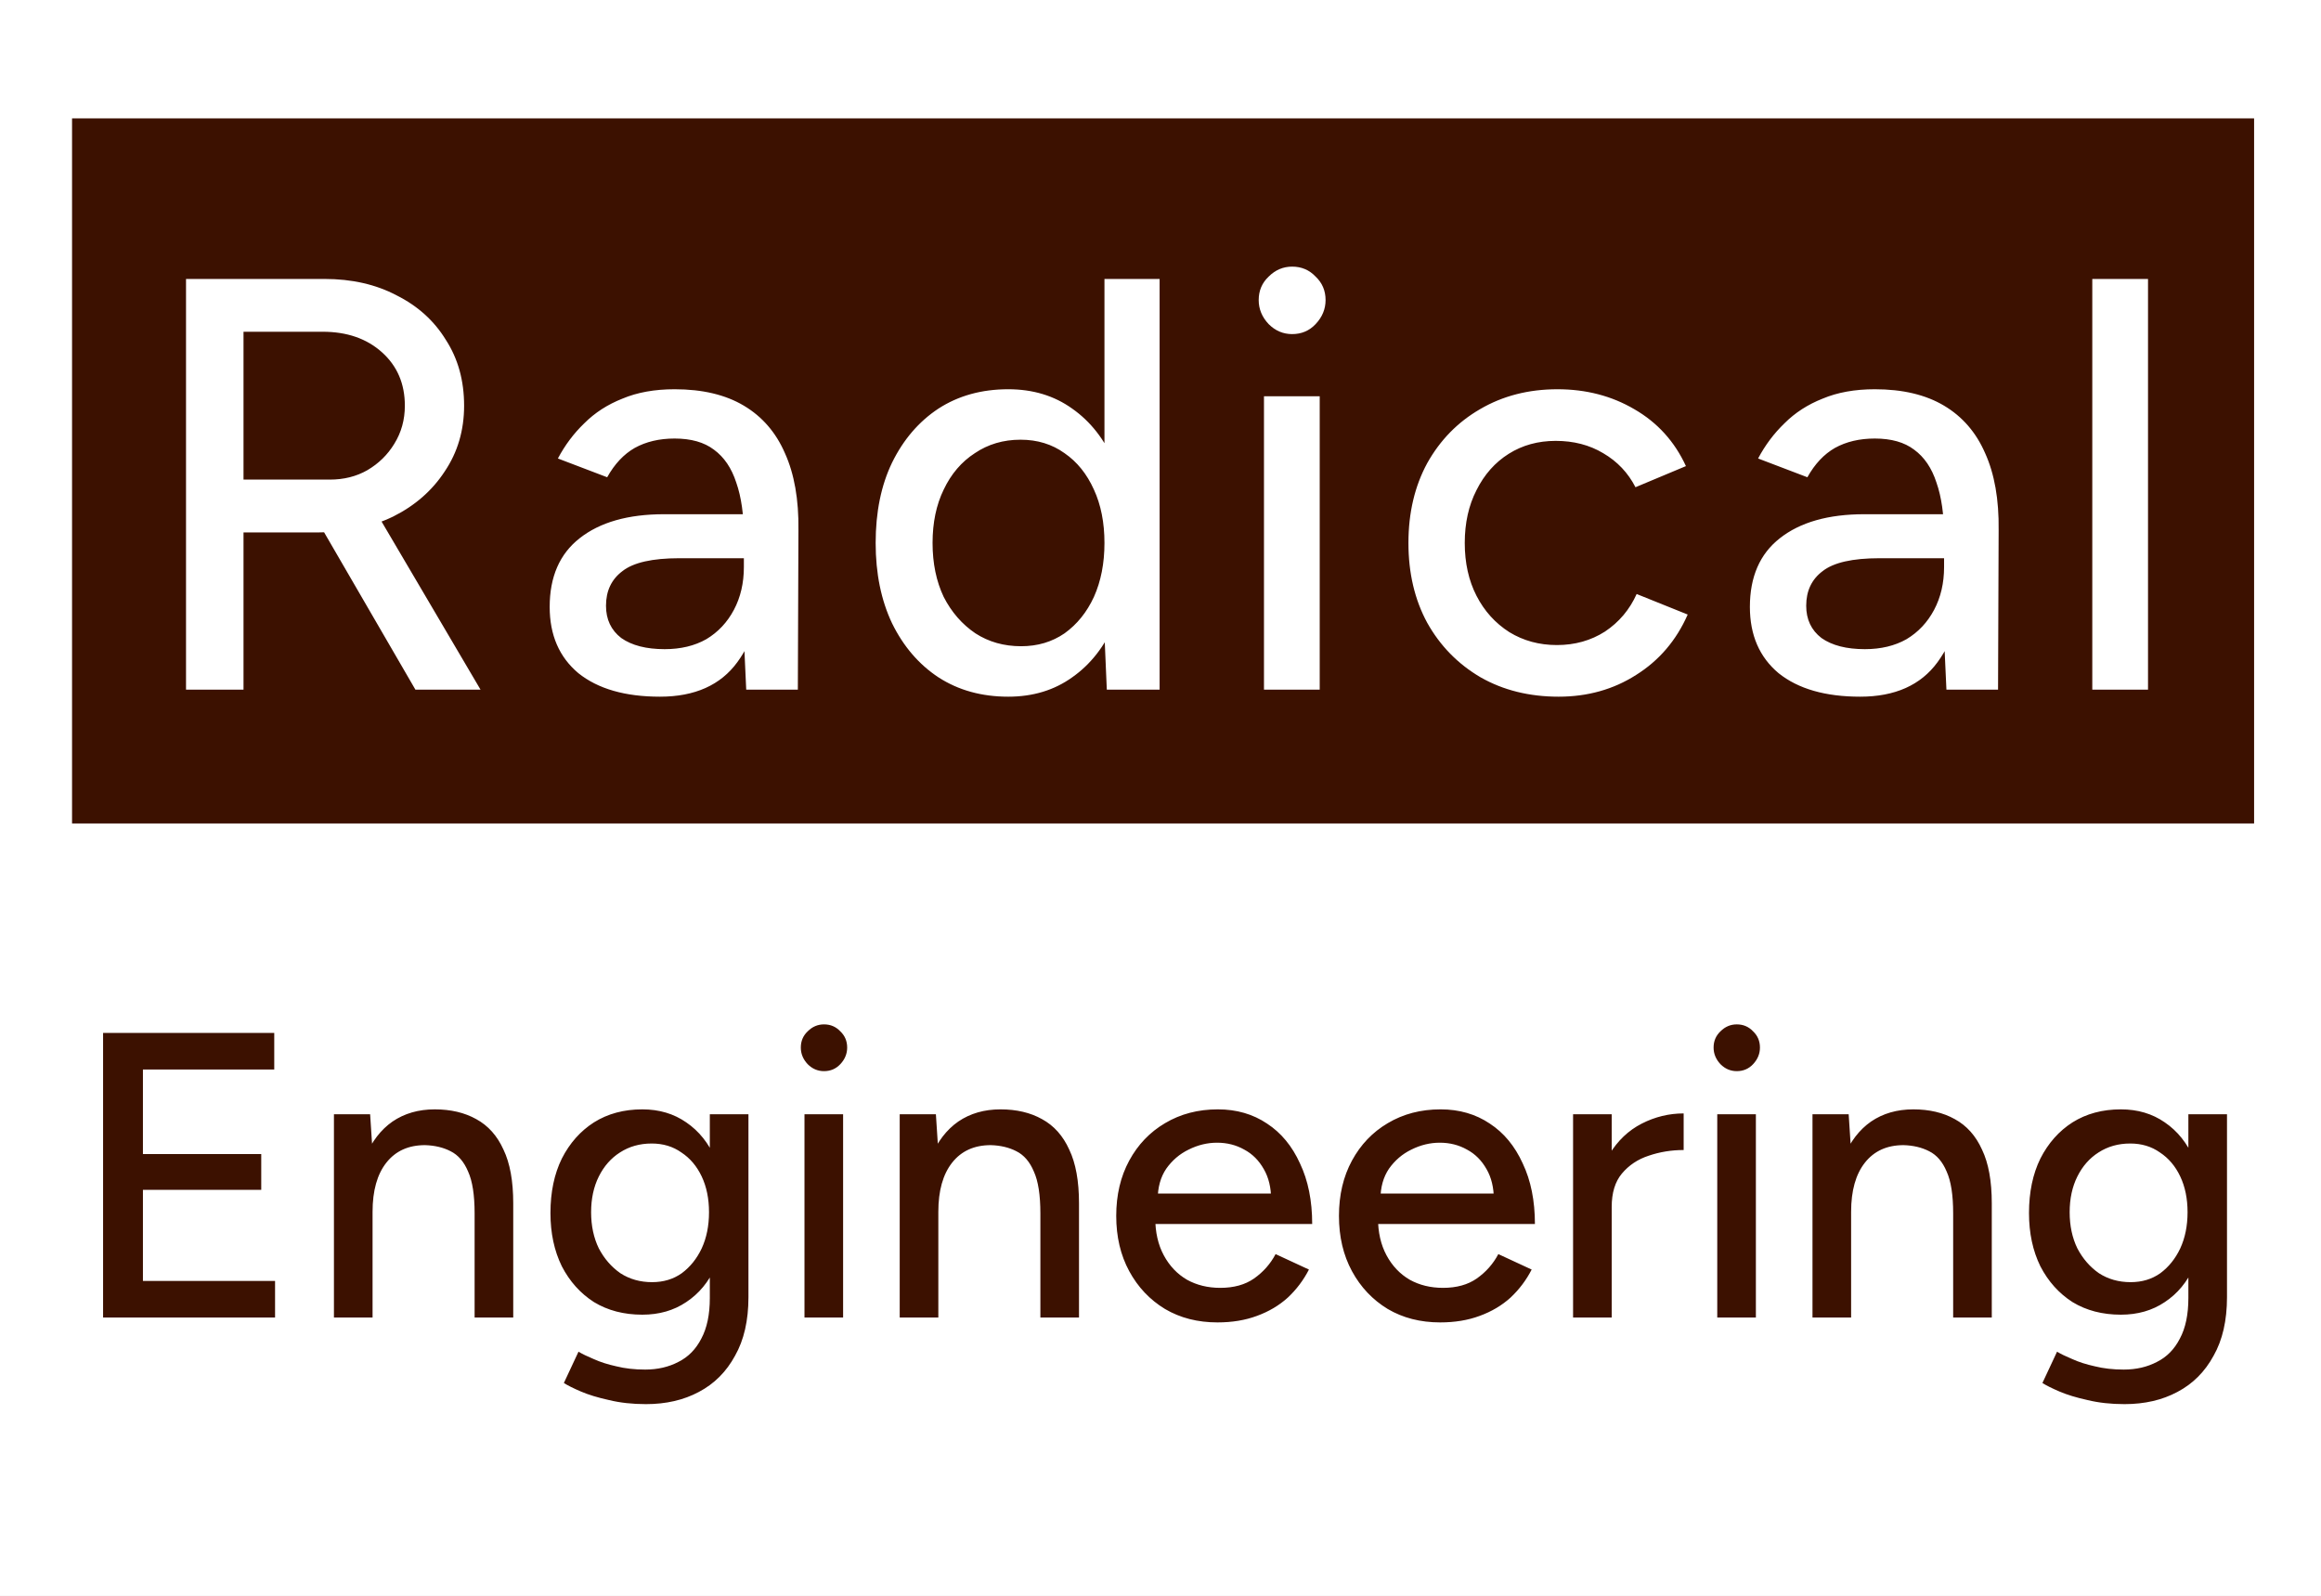
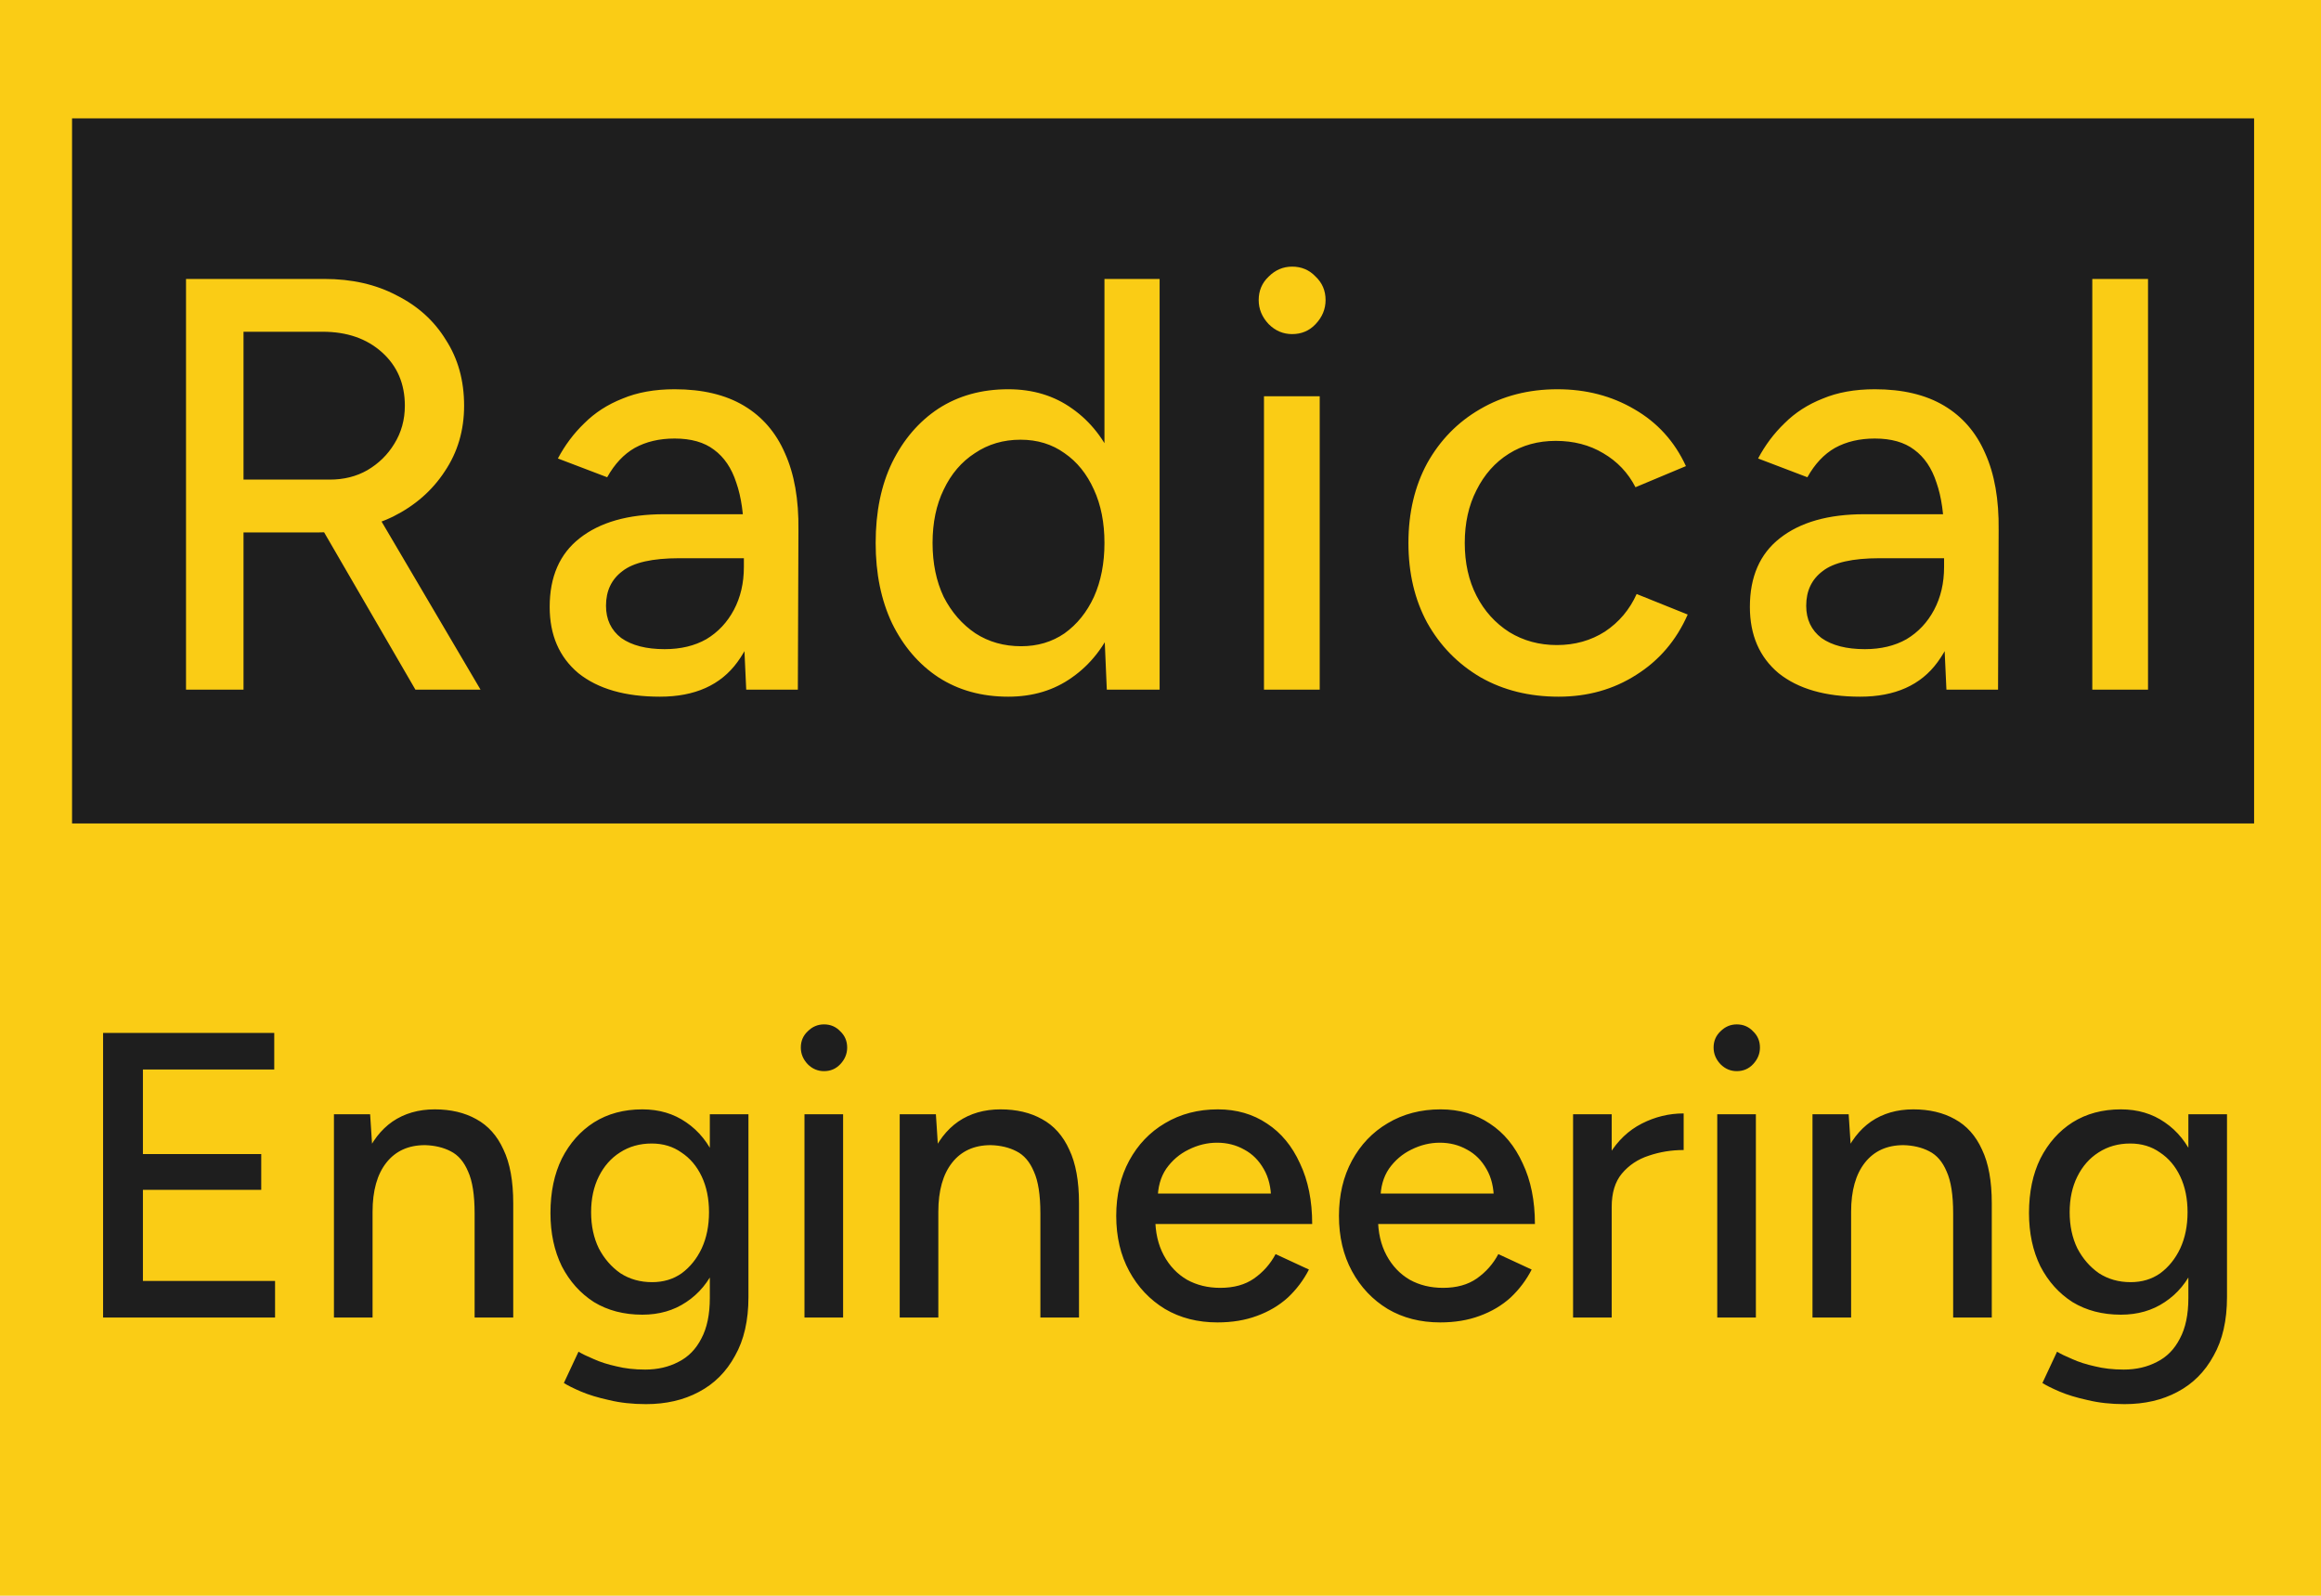
<svg xmlns="http://www.w3.org/2000/svg" width="451" height="310" viewBox="0 0 451 310" fill="none">
-   <g clip-path="url(#clip0_2_7)">
-     <rect width="451" height="310" fill="white" />
-     <rect width="451" height="310" fill="white" />
-     <rect x="14" y="23" width="424" height="137" fill="#3C1100" />
-     <path d="M36.146 134V54.2H63.05C68.37 54.2 73.044 55.264 77.072 57.392C81.176 59.444 84.368 62.332 86.648 66.056C89.004 69.704 90.182 73.96 90.182 78.824C90.182 83.612 88.928 87.868 86.42 91.592C83.988 95.316 80.644 98.242 76.388 100.37C72.132 102.422 67.344 103.448 62.024 103.448H47.318V134H36.146ZM80.72 134L61.796 101.396L70.688 95.468L93.374 134H80.72ZM47.318 93.188H64.076C66.812 93.188 69.244 92.58 71.372 91.364C73.576 90.072 75.324 88.362 76.616 86.234C77.984 84.03 78.668 81.56 78.668 78.824C78.668 74.568 77.186 71.11 74.222 68.45C71.258 65.79 67.42 64.46 62.708 64.46H47.318V93.188ZM145 134L144.544 124.082V104.246C144.544 100.066 144.05 96.57 143.062 93.758C142.15 90.946 140.706 88.818 138.73 87.374C136.83 85.93 134.284 85.208 131.092 85.208C128.128 85.208 125.544 85.816 123.34 87.032C121.212 88.248 119.426 90.148 117.982 92.732L108.406 89.084C109.774 86.5 111.484 84.22 113.536 82.244C115.588 80.192 118.058 78.596 120.946 77.456C123.834 76.24 127.216 75.632 131.092 75.632C136.488 75.632 140.972 76.696 144.544 78.824C148.116 80.952 150.776 84.03 152.524 88.058C154.348 92.086 155.222 97.064 155.146 102.992L155.032 134H145ZM128.242 135.368C121.478 135.368 116.196 133.848 112.396 130.808C108.672 127.692 106.81 123.398 106.81 117.926C106.81 112.074 108.748 107.628 112.624 104.588C116.576 101.472 122.048 99.914 129.04 99.914H144.886V108.464H132.004C126.76 108.464 123.074 109.3 120.946 110.972C118.818 112.568 117.754 114.81 117.754 117.698C117.754 120.358 118.742 122.448 120.718 123.968C122.77 125.412 125.582 126.134 129.154 126.134C132.27 126.134 134.968 125.488 137.248 124.196C139.528 122.828 141.314 120.928 142.606 118.496C143.898 116.064 144.544 113.29 144.544 110.174H148.306C148.306 117.926 146.634 124.082 143.29 128.642C140.022 133.126 135.006 135.368 128.242 135.368ZM215.067 134L214.611 123.398V54.2H225.327V134H215.067ZM195.915 135.368C190.747 135.368 186.225 134.114 182.349 131.606C178.549 129.098 175.547 125.602 173.343 121.118C171.215 116.634 170.151 111.428 170.151 105.5C170.151 99.496 171.215 94.29 173.343 89.882C175.547 85.398 178.549 81.902 182.349 79.394C186.225 76.886 190.747 75.632 195.915 75.632C200.703 75.632 204.845 76.886 208.341 79.394C211.913 81.902 214.649 85.398 216.549 89.882C218.449 94.29 219.399 99.496 219.399 105.5C219.399 111.428 218.449 116.634 216.549 121.118C214.649 125.602 211.913 129.098 208.341 131.606C204.845 134.114 200.703 135.368 195.915 135.368ZM198.423 125.564C201.615 125.564 204.427 124.728 206.859 123.056C209.291 121.308 211.191 118.952 212.559 115.988C213.927 112.948 214.611 109.452 214.611 105.5C214.611 101.548 213.927 98.09 212.559 95.126C211.191 92.086 209.291 89.73 206.859 88.058C204.427 86.31 201.577 85.436 198.309 85.436C194.965 85.436 192.001 86.31 189.417 88.058C186.833 89.73 184.819 92.086 183.375 95.126C181.931 98.09 181.209 101.548 181.209 105.5C181.209 109.452 181.931 112.948 183.375 115.988C184.895 118.952 186.947 121.308 189.531 123.056C192.115 124.728 195.079 125.564 198.423 125.564ZM245.607 134V77H256.437V134H245.607ZM251.079 64.916C249.331 64.916 247.811 64.27 246.519 62.978C245.227 61.61 244.581 60.052 244.581 58.304C244.581 56.48 245.227 54.96 246.519 53.744C247.811 52.452 249.331 51.806 251.079 51.806C252.903 51.806 254.423 52.452 255.639 53.744C256.931 54.96 257.577 56.48 257.577 58.304C257.577 60.052 256.931 61.61 255.639 62.978C254.423 64.27 252.903 64.916 251.079 64.916ZM302.861 135.368C297.161 135.368 292.107 134.114 287.699 131.606C283.291 129.022 279.833 125.488 277.325 121.004C274.893 116.52 273.677 111.352 273.677 105.5C273.677 99.648 274.893 94.48 277.325 89.996C279.833 85.512 283.253 82.016 287.585 79.508C291.993 76.924 297.009 75.632 302.633 75.632C308.181 75.632 313.159 76.924 317.567 79.508C322.051 82.092 325.395 85.778 327.599 90.566L317.795 94.67C316.351 91.858 314.261 89.654 311.525 88.058C308.865 86.462 305.787 85.664 302.291 85.664C298.871 85.664 295.831 86.5 293.171 88.172C290.511 89.844 288.421 92.2 286.901 95.24C285.381 98.204 284.621 101.624 284.621 105.5C284.621 109.376 285.381 112.796 286.901 115.76C288.421 118.724 290.549 121.08 293.285 122.828C296.021 124.5 299.099 125.336 302.519 125.336C306.015 125.336 309.131 124.462 311.867 122.714C314.603 120.89 316.655 118.458 318.023 115.418L327.941 119.408C325.737 124.424 322.393 128.338 317.909 131.15C313.501 133.962 308.485 135.368 302.861 135.368ZM378.215 134L377.759 124.082V104.246C377.759 100.066 377.265 96.57 376.277 93.758C375.365 90.946 373.921 88.818 371.945 87.374C370.045 85.93 367.499 85.208 364.307 85.208C361.343 85.208 358.759 85.816 356.555 87.032C354.427 88.248 352.641 90.148 351.197 92.732L341.621 89.084C342.989 86.5 344.699 84.22 346.751 82.244C348.803 80.192 351.273 78.596 354.161 77.456C357.049 76.24 360.431 75.632 364.307 75.632C369.703 75.632 374.187 76.696 377.759 78.824C381.331 80.952 383.991 84.03 385.739 88.058C387.563 92.086 388.437 97.064 388.361 102.992L388.247 134H378.215ZM361.457 135.368C354.693 135.368 349.411 133.848 345.611 130.808C341.887 127.692 340.025 123.398 340.025 117.926C340.025 112.074 341.963 107.628 345.839 104.588C349.791 101.472 355.263 99.914 362.255 99.914H378.101V108.464H365.219C359.975 108.464 356.289 109.3 354.161 110.972C352.033 112.568 350.969 114.81 350.969 117.698C350.969 120.358 351.957 122.448 353.933 123.968C355.985 125.412 358.797 126.134 362.369 126.134C365.485 126.134 368.183 125.488 370.463 124.196C372.743 122.828 374.529 120.928 375.821 118.496C377.113 116.064 377.759 113.29 377.759 110.174H381.521C381.521 117.926 379.849 124.082 376.505 128.642C373.237 133.126 368.221 135.368 361.457 135.368ZM406.558 134V54.2H417.388V134H406.558Z" fill="white" />
-     <path d="M20.031 256V200.7H53.29V207.81H27.773V224.242H50.762V231.194H27.773V248.89H53.448V256H20.031ZM64.889 256V216.5H71.92L72.394 223.768V256H64.889ZM92.223 256V235.776H99.728V256H92.223ZM92.223 235.776C92.223 232.195 91.802 229.482 90.959 227.639C90.169 225.743 89.037 224.426 87.562 223.689C86.14 222.952 84.481 222.557 82.585 222.504C79.372 222.504 76.871 223.636 75.08 225.901C73.289 228.166 72.394 231.352 72.394 235.46H69.155C69.155 231.299 69.76 227.744 70.972 224.795C72.236 221.793 74 219.502 76.265 217.922C78.582 216.342 81.321 215.552 84.481 215.552C87.588 215.552 90.274 216.184 92.539 217.448C94.856 218.712 96.621 220.687 97.832 223.373C99.096 226.006 99.728 229.482 99.728 233.801V235.776H92.223ZM125.525 272.827C122.892 272.827 120.495 272.564 118.336 272.037C116.177 271.563 114.36 271.01 112.885 270.378C111.41 269.746 110.304 269.193 109.567 268.719L112.411 262.636C113.096 263.057 114.07 263.531 115.334 264.058C116.598 264.637 118.073 265.111 119.758 265.48C121.443 265.901 123.313 266.112 125.367 266.112C127.79 266.112 129.949 265.612 131.845 264.611C133.741 263.663 135.216 262.162 136.269 260.108C137.375 258.054 137.928 255.421 137.928 252.208V216.5H145.433V252.05C145.433 256.579 144.564 260.371 142.826 263.426C141.141 266.533 138.797 268.877 135.795 270.457C132.846 272.037 129.422 272.827 125.525 272.827ZM124.814 255.447C121.233 255.447 118.099 254.631 115.413 252.998C112.78 251.313 110.699 248.995 109.172 246.046C107.697 243.044 106.96 239.594 106.96 235.697C106.96 231.642 107.697 228.113 109.172 225.111C110.699 222.109 112.78 219.765 115.413 218.08C118.099 216.395 121.233 215.552 124.814 215.552C128.079 215.552 130.923 216.395 133.346 218.08C135.821 219.765 137.717 222.135 139.034 225.19C140.403 228.192 141.088 231.721 141.088 235.776C141.088 239.673 140.403 243.123 139.034 246.125C137.717 249.074 135.821 251.365 133.346 252.998C130.923 254.631 128.079 255.447 124.814 255.447ZM126.71 249.127C128.922 249.127 130.844 248.548 132.477 247.389C134.11 246.178 135.4 244.571 136.348 242.57C137.296 240.516 137.77 238.172 137.77 235.539C137.77 232.906 137.296 230.588 136.348 228.587C135.4 226.586 134.083 225.032 132.398 223.926C130.765 222.767 128.843 222.188 126.631 222.188C124.314 222.188 122.26 222.767 120.469 223.926C118.731 225.032 117.362 226.586 116.361 228.587C115.36 230.588 114.86 232.906 114.86 235.539C114.86 238.172 115.36 240.516 116.361 242.57C117.414 244.571 118.81 246.178 120.548 247.389C122.339 248.548 124.393 249.127 126.71 249.127ZM156.321 256V216.5H163.826V256H156.321ZM160.113 208.126C158.901 208.126 157.848 207.678 156.953 206.783C156.057 205.835 155.61 204.755 155.61 203.544C155.61 202.28 156.057 201.227 156.953 200.384C157.848 199.489 158.901 199.041 160.113 199.041C161.377 199.041 162.43 199.489 163.273 200.384C164.168 201.227 164.616 202.28 164.616 203.544C164.616 204.755 164.168 205.835 163.273 206.783C162.43 207.678 161.377 208.126 160.113 208.126ZM174.825 256V216.5H181.856L182.33 223.768V256H174.825ZM202.159 256V235.776H209.664V256H202.159ZM202.159 235.776C202.159 232.195 201.738 229.482 200.895 227.639C200.105 225.743 198.973 224.426 197.498 223.689C196.076 222.952 194.417 222.557 192.521 222.504C189.309 222.504 186.807 223.636 185.016 225.901C183.226 228.166 182.33 231.352 182.33 235.46H179.091C179.091 231.299 179.697 227.744 180.908 224.795C182.172 221.793 183.937 219.502 186.201 217.922C188.519 216.342 191.257 215.552 194.417 215.552C197.525 215.552 200.211 216.184 202.475 217.448C204.793 218.712 206.557 220.687 207.768 223.373C209.032 226.006 209.664 229.482 209.664 233.801V235.776H202.159ZM236.568 256.948C232.723 256.948 229.326 256.079 226.377 254.341C223.427 252.55 221.11 250.101 219.425 246.994C217.739 243.887 216.897 240.305 216.897 236.25C216.897 232.195 217.739 228.613 219.425 225.506C221.11 222.399 223.427 219.976 226.377 218.238C229.379 216.447 232.802 215.552 236.647 215.552C240.281 215.552 243.467 216.474 246.206 218.317C248.944 220.108 251.077 222.688 252.605 226.059C254.185 229.377 254.975 233.301 254.975 237.83H223.059L224.481 236.645C224.481 239.436 225.034 241.859 226.14 243.913C227.246 245.967 228.747 247.547 230.643 248.653C232.539 249.706 234.698 250.233 237.121 250.233C239.754 250.233 241.94 249.627 243.678 248.416C245.468 247.152 246.864 245.572 247.865 243.676L254.343 246.678C253.289 248.732 251.92 250.549 250.235 252.129C248.549 253.656 246.548 254.841 244.231 255.684C241.966 256.527 239.412 256.948 236.568 256.948ZM224.955 233.09L223.454 231.905H248.418L246.996 233.09C246.996 230.773 246.522 228.798 245.574 227.165C244.626 225.48 243.362 224.216 241.782 223.373C240.202 222.478 238.437 222.03 236.489 222.03C234.593 222.03 232.749 222.478 230.959 223.373C229.221 224.216 227.772 225.453 226.614 227.086C225.508 228.719 224.955 230.72 224.955 233.09ZM279.848 256.948C276.003 256.948 272.606 256.079 269.657 254.341C266.707 252.55 264.39 250.101 262.705 246.994C261.019 243.887 260.177 240.305 260.177 236.25C260.177 232.195 261.019 228.613 262.705 225.506C264.39 222.399 266.707 219.976 269.657 218.238C272.659 216.447 276.082 215.552 279.927 215.552C283.561 215.552 286.747 216.474 289.486 218.317C292.224 220.108 294.357 222.688 295.885 226.059C297.465 229.377 298.255 233.301 298.255 237.83H266.339L267.761 236.645C267.761 239.436 268.314 241.859 269.42 243.913C270.526 245.967 272.027 247.547 273.923 248.653C275.819 249.706 277.978 250.233 280.401 250.233C283.034 250.233 285.22 249.627 286.958 248.416C288.748 247.152 290.144 245.572 291.145 243.676L297.623 246.678C296.569 248.732 295.2 250.549 293.515 252.129C291.829 253.656 289.828 254.841 287.511 255.684C285.246 256.527 282.692 256.948 279.848 256.948ZM268.235 233.09L266.734 231.905H291.698L290.276 233.09C290.276 230.773 289.802 228.798 288.854 227.165C287.906 225.48 286.642 224.216 285.062 223.373C283.482 222.478 281.717 222.03 279.769 222.03C277.873 222.03 276.029 222.478 274.239 223.373C272.501 224.216 271.052 225.453 269.894 227.086C268.788 228.719 268.235 230.72 268.235 233.09ZM310.251 234.749C310.251 230.483 311.067 227.007 312.7 224.321C314.333 221.635 316.439 219.634 319.02 218.317C321.601 217 324.313 216.342 327.157 216.342V223.452C324.787 223.452 322.522 223.821 320.363 224.558C318.256 225.243 316.518 226.401 315.149 228.034C313.832 229.614 313.174 231.773 313.174 234.512L310.251 234.749ZM305.669 256V216.5H313.174V256H305.669ZM333.685 256V216.5H341.19V256H333.685ZM337.477 208.126C336.266 208.126 335.212 207.678 334.317 206.783C333.422 205.835 332.974 204.755 332.974 203.544C332.974 202.28 333.422 201.227 334.317 200.384C335.212 199.489 336.266 199.041 337.477 199.041C338.741 199.041 339.794 199.489 340.637 200.384C341.532 201.227 341.98 202.28 341.98 203.544C341.98 204.755 341.532 205.835 340.637 206.783C339.794 207.678 338.741 208.126 337.477 208.126ZM352.19 256V216.5H359.221L359.695 223.768V256H352.19ZM379.524 256V235.776H387.029V256H379.524ZM379.524 235.776C379.524 232.195 379.102 229.482 378.26 227.639C377.47 225.743 376.337 224.426 374.863 223.689C373.441 222.952 371.782 222.557 369.886 222.504C366.673 222.504 364.171 223.636 362.381 225.901C360.59 228.166 359.695 231.352 359.695 235.46H356.456C356.456 231.299 357.061 227.744 358.273 224.795C359.537 221.793 361.301 219.502 363.566 217.922C365.883 216.342 368.622 215.552 371.782 215.552C374.889 215.552 377.575 216.184 379.84 217.448C382.157 218.712 383.921 220.687 385.133 223.373C386.397 226.006 387.029 229.482 387.029 233.801V235.776H379.524ZM412.826 272.827C410.192 272.827 407.796 272.564 405.637 272.037C403.477 271.563 401.66 271.01 400.186 270.378C398.711 269.746 397.605 269.193 396.868 268.719L399.712 262.636C400.396 263.057 401.371 263.531 402.635 264.058C403.899 264.637 405.373 265.111 407.059 265.48C408.744 265.901 410.614 266.112 412.668 266.112C415.09 266.112 417.25 265.612 419.146 264.611C421.042 263.663 422.516 262.162 423.57 260.108C424.676 258.054 425.229 255.421 425.229 252.208V216.5H432.734V252.05C432.734 256.579 431.865 260.371 430.127 263.426C428.441 266.533 426.098 268.877 423.096 270.457C420.146 272.037 416.723 272.827 412.826 272.827ZM412.115 255.447C408.533 255.447 405.4 254.631 402.714 252.998C400.08 251.313 398 248.995 396.473 246.046C394.998 243.044 394.261 239.594 394.261 235.697C394.261 231.642 394.998 228.113 396.473 225.111C398 222.109 400.08 219.765 402.714 218.08C405.4 216.395 408.533 215.552 412.115 215.552C415.38 215.552 418.224 216.395 420.647 218.08C423.122 219.765 425.018 222.135 426.335 225.19C427.704 228.192 428.389 231.721 428.389 235.776C428.389 239.673 427.704 243.123 426.335 246.125C425.018 249.074 423.122 251.365 420.647 252.998C418.224 254.631 415.38 255.447 412.115 255.447ZM414.011 249.127C416.223 249.127 418.145 248.548 419.778 247.389C421.41 246.178 422.701 244.571 423.649 242.57C424.597 240.516 425.071 238.172 425.071 235.539C425.071 232.906 424.597 230.588 423.649 228.587C422.701 226.586 421.384 225.032 419.699 223.926C418.066 222.767 416.144 222.188 413.932 222.188C411.614 222.188 409.56 222.767 407.77 223.926C406.032 225.032 404.662 226.586 403.662 228.587C402.661 230.588 402.161 232.906 402.161 235.539C402.161 238.172 402.661 240.516 403.662 242.57C404.715 244.571 406.111 246.178 407.849 247.389C409.639 248.548 411.693 249.127 414.011 249.127Z" fill="#3C1100" />
+   <g clip-path="url(#clip0_7_7)">
+     <rect width="451" height="310" fill="#FACC15" />
+     <rect width="451" height="310" fill="#FACC15" />
+     <rect x="14" y="23" width="424" height="137" fill="#1E1E1E" />
+     <path d="M36.146 134V54.2H63.05C68.37 54.2 73.044 55.264 77.072 57.392C81.176 59.444 84.368 62.332 86.648 66.056C89.004 69.704 90.182 73.96 90.182 78.824C90.182 83.612 88.928 87.868 86.42 91.592C83.988 95.316 80.644 98.242 76.388 100.37C72.132 102.422 67.344 103.448 62.024 103.448H47.318V134H36.146ZM80.72 134L61.796 101.396L70.688 95.468L93.374 134H80.72ZM47.318 93.188H64.076C66.812 93.188 69.244 92.58 71.372 91.364C73.576 90.072 75.324 88.362 76.616 86.234C77.984 84.03 78.668 81.56 78.668 78.824C78.668 74.568 77.186 71.11 74.222 68.45C71.258 65.79 67.42 64.46 62.708 64.46H47.318V93.188ZM145 134L144.544 124.082V104.246C144.544 100.066 144.05 96.57 143.062 93.758C142.15 90.946 140.706 88.818 138.73 87.374C136.83 85.93 134.284 85.208 131.092 85.208C128.128 85.208 125.544 85.816 123.34 87.032C121.212 88.248 119.426 90.148 117.982 92.732L108.406 89.084C109.774 86.5 111.484 84.22 113.536 82.244C115.588 80.192 118.058 78.596 120.946 77.456C123.834 76.24 127.216 75.632 131.092 75.632C136.488 75.632 140.972 76.696 144.544 78.824C148.116 80.952 150.776 84.03 152.524 88.058C154.348 92.086 155.222 97.064 155.146 102.992L155.032 134H145ZM128.242 135.368C121.478 135.368 116.196 133.848 112.396 130.808C108.672 127.692 106.81 123.398 106.81 117.926C106.81 112.074 108.748 107.628 112.624 104.588C116.576 101.472 122.048 99.914 129.04 99.914H144.886V108.464H132.004C126.76 108.464 123.074 109.3 120.946 110.972C118.818 112.568 117.754 114.81 117.754 117.698C117.754 120.358 118.742 122.448 120.718 123.968C122.77 125.412 125.582 126.134 129.154 126.134C132.27 126.134 134.968 125.488 137.248 124.196C139.528 122.828 141.314 120.928 142.606 118.496C143.898 116.064 144.544 113.29 144.544 110.174H148.306C148.306 117.926 146.634 124.082 143.29 128.642C140.022 133.126 135.006 135.368 128.242 135.368ZM215.067 134L214.611 123.398V54.2H225.327V134H215.067ZM195.915 135.368C190.747 135.368 186.225 134.114 182.349 131.606C178.549 129.098 175.547 125.602 173.343 121.118C171.215 116.634 170.151 111.428 170.151 105.5C170.151 99.496 171.215 94.29 173.343 89.882C175.547 85.398 178.549 81.902 182.349 79.394C186.225 76.886 190.747 75.632 195.915 75.632C200.703 75.632 204.845 76.886 208.341 79.394C211.913 81.902 214.649 85.398 216.549 89.882C218.449 94.29 219.399 99.496 219.399 105.5C219.399 111.428 218.449 116.634 216.549 121.118C214.649 125.602 211.913 129.098 208.341 131.606C204.845 134.114 200.703 135.368 195.915 135.368ZM198.423 125.564C201.615 125.564 204.427 124.728 206.859 123.056C209.291 121.308 211.191 118.952 212.559 115.988C213.927 112.948 214.611 109.452 214.611 105.5C214.611 101.548 213.927 98.09 212.559 95.126C211.191 92.086 209.291 89.73 206.859 88.058C204.427 86.31 201.577 85.436 198.309 85.436C194.965 85.436 192.001 86.31 189.417 88.058C186.833 89.73 184.819 92.086 183.375 95.126C181.931 98.09 181.209 101.548 181.209 105.5C181.209 109.452 181.931 112.948 183.375 115.988C184.895 118.952 186.947 121.308 189.531 123.056C192.115 124.728 195.079 125.564 198.423 125.564ZM245.607 134V77H256.437V134H245.607ZM251.079 64.916C249.331 64.916 247.811 64.27 246.519 62.978C245.227 61.61 244.581 60.052 244.581 58.304C244.581 56.48 245.227 54.96 246.519 53.744C247.811 52.452 249.331 51.806 251.079 51.806C252.903 51.806 254.423 52.452 255.639 53.744C256.931 54.96 257.577 56.48 257.577 58.304C257.577 60.052 256.931 61.61 255.639 62.978C254.423 64.27 252.903 64.916 251.079 64.916ZM302.861 135.368C297.161 135.368 292.107 134.114 287.699 131.606C283.291 129.022 279.833 125.488 277.325 121.004C274.893 116.52 273.677 111.352 273.677 105.5C273.677 99.648 274.893 94.48 277.325 89.996C279.833 85.512 283.253 82.016 287.585 79.508C291.993 76.924 297.009 75.632 302.633 75.632C308.181 75.632 313.159 76.924 317.567 79.508C322.051 82.092 325.395 85.778 327.599 90.566L317.795 94.67C316.351 91.858 314.261 89.654 311.525 88.058C308.865 86.462 305.787 85.664 302.291 85.664C298.871 85.664 295.831 86.5 293.171 88.172C290.511 89.844 288.421 92.2 286.901 95.24C285.381 98.204 284.621 101.624 284.621 105.5C284.621 109.376 285.381 112.796 286.901 115.76C288.421 118.724 290.549 121.08 293.285 122.828C296.021 124.5 299.099 125.336 302.519 125.336C306.015 125.336 309.131 124.462 311.867 122.714C314.603 120.89 316.655 118.458 318.023 115.418L327.941 119.408C325.737 124.424 322.393 128.338 317.909 131.15C313.501 133.962 308.485 135.368 302.861 135.368ZM378.215 134L377.759 124.082V104.246C377.759 100.066 377.265 96.57 376.277 93.758C375.365 90.946 373.921 88.818 371.945 87.374C370.045 85.93 367.499 85.208 364.307 85.208C361.343 85.208 358.759 85.816 356.555 87.032C354.427 88.248 352.641 90.148 351.197 92.732L341.621 89.084C342.989 86.5 344.699 84.22 346.751 82.244C348.803 80.192 351.273 78.596 354.161 77.456C357.049 76.24 360.431 75.632 364.307 75.632C369.703 75.632 374.187 76.696 377.759 78.824C381.331 80.952 383.991 84.03 385.739 88.058C387.563 92.086 388.437 97.064 388.361 102.992L388.247 134H378.215ZM361.457 135.368C354.693 135.368 349.411 133.848 345.611 130.808C341.887 127.692 340.025 123.398 340.025 117.926C340.025 112.074 341.963 107.628 345.839 104.588C349.791 101.472 355.263 99.914 362.255 99.914H378.101V108.464H365.219C359.975 108.464 356.289 109.3 354.161 110.972C352.033 112.568 350.969 114.81 350.969 117.698C350.969 120.358 351.957 122.448 353.933 123.968C355.985 125.412 358.797 126.134 362.369 126.134C365.485 126.134 368.183 125.488 370.463 124.196C372.743 122.828 374.529 120.928 375.821 118.496C377.113 116.064 377.759 113.29 377.759 110.174H381.521C381.521 117.926 379.849 124.082 376.505 128.642C373.237 133.126 368.221 135.368 361.457 135.368ZM406.558 134V54.2H417.388V134H406.558Z" fill="#FACC15" />
+     <path d="M20.031 256V200.7H53.29V207.81H27.773V224.242H50.762V231.194H27.773V248.89H53.448V256H20.031ZM64.889 256V216.5H71.92L72.394 223.768V256H64.889ZM92.223 256V235.776H99.728V256H92.223ZM92.223 235.776C92.223 232.195 91.802 229.482 90.959 227.639C90.169 225.743 89.037 224.426 87.562 223.689C86.14 222.952 84.481 222.557 82.585 222.504C79.372 222.504 76.871 223.636 75.08 225.901C73.289 228.166 72.394 231.352 72.394 235.46H69.155C69.155 231.299 69.76 227.744 70.972 224.795C72.236 221.793 74 219.502 76.265 217.922C78.582 216.342 81.321 215.552 84.481 215.552C87.588 215.552 90.274 216.184 92.539 217.448C94.856 218.712 96.621 220.687 97.832 223.373C99.096 226.006 99.728 229.482 99.728 233.801V235.776H92.223ZM125.525 272.827C122.892 272.827 120.495 272.564 118.336 272.037C116.177 271.563 114.36 271.01 112.885 270.378C111.41 269.746 110.304 269.193 109.567 268.719L112.411 262.636C113.096 263.057 114.07 263.531 115.334 264.058C116.598 264.637 118.073 265.111 119.758 265.48C121.443 265.901 123.313 266.112 125.367 266.112C127.79 266.112 129.949 265.612 131.845 264.611C133.741 263.663 135.216 262.162 136.269 260.108C137.375 258.054 137.928 255.421 137.928 252.208V216.5H145.433V252.05C145.433 256.579 144.564 260.371 142.826 263.426C141.141 266.533 138.797 268.877 135.795 270.457C132.846 272.037 129.422 272.827 125.525 272.827ZM124.814 255.447C121.233 255.447 118.099 254.631 115.413 252.998C112.78 251.313 110.699 248.995 109.172 246.046C107.697 243.044 106.96 239.594 106.96 235.697C106.96 231.642 107.697 228.113 109.172 225.111C110.699 222.109 112.78 219.765 115.413 218.08C118.099 216.395 121.233 215.552 124.814 215.552C128.079 215.552 130.923 216.395 133.346 218.08C135.821 219.765 137.717 222.135 139.034 225.19C140.403 228.192 141.088 231.721 141.088 235.776C141.088 239.673 140.403 243.123 139.034 246.125C137.717 249.074 135.821 251.365 133.346 252.998C130.923 254.631 128.079 255.447 124.814 255.447ZM126.71 249.127C128.922 249.127 130.844 248.548 132.477 247.389C134.11 246.178 135.4 244.571 136.348 242.57C137.296 240.516 137.77 238.172 137.77 235.539C137.77 232.906 137.296 230.588 136.348 228.587C135.4 226.586 134.083 225.032 132.398 223.926C130.765 222.767 128.843 222.188 126.631 222.188C124.314 222.188 122.26 222.767 120.469 223.926C118.731 225.032 117.362 226.586 116.361 228.587C115.36 230.588 114.86 232.906 114.86 235.539C114.86 238.172 115.36 240.516 116.361 242.57C117.414 244.571 118.81 246.178 120.548 247.389C122.339 248.548 124.393 249.127 126.71 249.127ZM156.321 256V216.5H163.826V256H156.321ZM160.113 208.126C158.901 208.126 157.848 207.678 156.953 206.783C156.057 205.835 155.61 204.755 155.61 203.544C155.61 202.28 156.057 201.227 156.953 200.384C157.848 199.489 158.901 199.041 160.113 199.041C161.377 199.041 162.43 199.489 163.273 200.384C164.168 201.227 164.616 202.28 164.616 203.544C164.616 204.755 164.168 205.835 163.273 206.783C162.43 207.678 161.377 208.126 160.113 208.126ZM174.825 256V216.5H181.856L182.33 223.768V256H174.825ZM202.159 256V235.776H209.664V256H202.159ZM202.159 235.776C202.159 232.195 201.738 229.482 200.895 227.639C200.105 225.743 198.973 224.426 197.498 223.689C196.076 222.952 194.417 222.557 192.521 222.504C189.309 222.504 186.807 223.636 185.016 225.901C183.226 228.166 182.33 231.352 182.33 235.46H179.091C179.091 231.299 179.697 227.744 180.908 224.795C182.172 221.793 183.937 219.502 186.201 217.922C188.519 216.342 191.257 215.552 194.417 215.552C197.525 215.552 200.211 216.184 202.475 217.448C204.793 218.712 206.557 220.687 207.768 223.373C209.032 226.006 209.664 229.482 209.664 233.801V235.776H202.159ZM236.568 256.948C232.723 256.948 229.326 256.079 226.377 254.341C223.427 252.55 221.11 250.101 219.425 246.994C217.739 243.887 216.897 240.305 216.897 236.25C216.897 232.195 217.739 228.613 219.425 225.506C221.11 222.399 223.427 219.976 226.377 218.238C229.379 216.447 232.802 215.552 236.647 215.552C240.281 215.552 243.467 216.474 246.206 218.317C248.944 220.108 251.077 222.688 252.605 226.059C254.185 229.377 254.975 233.301 254.975 237.83H223.059L224.481 236.645C224.481 239.436 225.034 241.859 226.14 243.913C227.246 245.967 228.747 247.547 230.643 248.653C232.539 249.706 234.698 250.233 237.121 250.233C239.754 250.233 241.94 249.627 243.678 248.416C245.468 247.152 246.864 245.572 247.865 243.676L254.343 246.678C253.289 248.732 251.92 250.549 250.235 252.129C248.549 253.656 246.548 254.841 244.231 255.684C241.966 256.527 239.412 256.948 236.568 256.948ZM224.955 233.09L223.454 231.905H248.418L246.996 233.09C246.996 230.773 246.522 228.798 245.574 227.165C244.626 225.48 243.362 224.216 241.782 223.373C240.202 222.478 238.437 222.03 236.489 222.03C234.593 222.03 232.749 222.478 230.959 223.373C229.221 224.216 227.772 225.453 226.614 227.086C225.508 228.719 224.955 230.72 224.955 233.09ZM279.848 256.948C276.003 256.948 272.606 256.079 269.657 254.341C266.707 252.55 264.39 250.101 262.705 246.994C261.019 243.887 260.177 240.305 260.177 236.25C260.177 232.195 261.019 228.613 262.705 225.506C264.39 222.399 266.707 219.976 269.657 218.238C272.659 216.447 276.082 215.552 279.927 215.552C283.561 215.552 286.747 216.474 289.486 218.317C292.224 220.108 294.357 222.688 295.885 226.059C297.465 229.377 298.255 233.301 298.255 237.83H266.339L267.761 236.645C267.761 239.436 268.314 241.859 269.42 243.913C270.526 245.967 272.027 247.547 273.923 248.653C275.819 249.706 277.978 250.233 280.401 250.233C283.034 250.233 285.22 249.627 286.958 248.416C288.748 247.152 290.144 245.572 291.145 243.676L297.623 246.678C296.569 248.732 295.2 250.549 293.515 252.129C291.829 253.656 289.828 254.841 287.511 255.684C285.246 256.527 282.692 256.948 279.848 256.948ZM268.235 233.09L266.734 231.905H291.698L290.276 233.09C290.276 230.773 289.802 228.798 288.854 227.165C287.906 225.48 286.642 224.216 285.062 223.373C283.482 222.478 281.717 222.03 279.769 222.03C277.873 222.03 276.029 222.478 274.239 223.373C272.501 224.216 271.052 225.453 269.894 227.086C268.788 228.719 268.235 230.72 268.235 233.09ZM310.251 234.749C310.251 230.483 311.067 227.007 312.7 224.321C314.333 221.635 316.439 219.634 319.02 218.317C321.601 217 324.313 216.342 327.157 216.342V223.452C324.787 223.452 322.522 223.821 320.363 224.558C318.256 225.243 316.518 226.401 315.149 228.034C313.832 229.614 313.174 231.773 313.174 234.512L310.251 234.749ZM305.669 256V216.5H313.174V256H305.669ZM333.685 256V216.5H341.19V256H333.685ZM337.477 208.126C336.266 208.126 335.212 207.678 334.317 206.783C333.422 205.835 332.974 204.755 332.974 203.544C332.974 202.28 333.422 201.227 334.317 200.384C335.212 199.489 336.266 199.041 337.477 199.041C338.741 199.041 339.794 199.489 340.637 200.384C341.532 201.227 341.98 202.28 341.98 203.544C341.98 204.755 341.532 205.835 340.637 206.783C339.794 207.678 338.741 208.126 337.477 208.126ZM352.19 256V216.5H359.221L359.695 223.768V256H352.19ZM379.524 256V235.776H387.029V256H379.524ZM379.524 235.776C379.524 232.195 379.102 229.482 378.26 227.639C377.47 225.743 376.337 224.426 374.863 223.689C373.441 222.952 371.782 222.557 369.886 222.504C366.673 222.504 364.171 223.636 362.381 225.901C360.59 228.166 359.695 231.352 359.695 235.46H356.456C356.456 231.299 357.061 227.744 358.273 224.795C359.537 221.793 361.301 219.502 363.566 217.922C365.883 216.342 368.622 215.552 371.782 215.552C374.889 215.552 377.575 216.184 379.84 217.448C382.157 218.712 383.921 220.687 385.133 223.373C386.397 226.006 387.029 229.482 387.029 233.801V235.776H379.524ZM412.826 272.827C410.192 272.827 407.796 272.564 405.637 272.037C403.477 271.563 401.66 271.01 400.186 270.378C398.711 269.746 397.605 269.193 396.868 268.719L399.712 262.636C400.396 263.057 401.371 263.531 402.635 264.058C403.899 264.637 405.373 265.111 407.059 265.48C408.744 265.901 410.614 266.112 412.668 266.112C415.09 266.112 417.25 265.612 419.146 264.611C421.042 263.663 422.516 262.162 423.57 260.108C424.676 258.054 425.229 255.421 425.229 252.208V216.5H432.734V252.05C432.734 256.579 431.865 260.371 430.127 263.426C428.441 266.533 426.098 268.877 423.096 270.457C420.146 272.037 416.723 272.827 412.826 272.827ZM412.115 255.447C408.533 255.447 405.4 254.631 402.714 252.998C400.08 251.313 398 248.995 396.473 246.046C394.998 243.044 394.261 239.594 394.261 235.697C394.261 231.642 394.998 228.113 396.473 225.111C398 222.109 400.08 219.765 402.714 218.08C405.4 216.395 408.533 215.552 412.115 215.552C415.38 215.552 418.224 216.395 420.647 218.08C423.122 219.765 425.018 222.135 426.335 225.19C427.704 228.192 428.389 231.721 428.389 235.776C428.389 239.673 427.704 243.123 426.335 246.125C425.018 249.074 423.122 251.365 420.647 252.998C418.224 254.631 415.38 255.447 412.115 255.447ZM414.011 249.127C416.223 249.127 418.145 248.548 419.778 247.389C421.41 246.178 422.701 244.571 423.649 242.57C424.597 240.516 425.071 238.172 425.071 235.539C425.071 232.906 424.597 230.588 423.649 228.587C422.701 226.586 421.384 225.032 419.699 223.926C418.066 222.767 416.144 222.188 413.932 222.188C411.614 222.188 409.56 222.767 407.77 223.926C406.032 225.032 404.662 226.586 403.662 228.587C402.661 230.588 402.161 232.906 402.161 235.539C402.161 238.172 402.661 240.516 403.662 242.57C404.715 244.571 406.111 246.178 407.849 247.389C409.639 248.548 411.693 249.127 414.011 249.127Z" fill="#1E1E1E" />
  </g>
  <defs>
-     <clipPath id="clip0_2_7">
+     <clipPath id="clip0_7_7">
      <rect width="451" height="310" fill="white" />
    </clipPath>
  </defs>
</svg>
